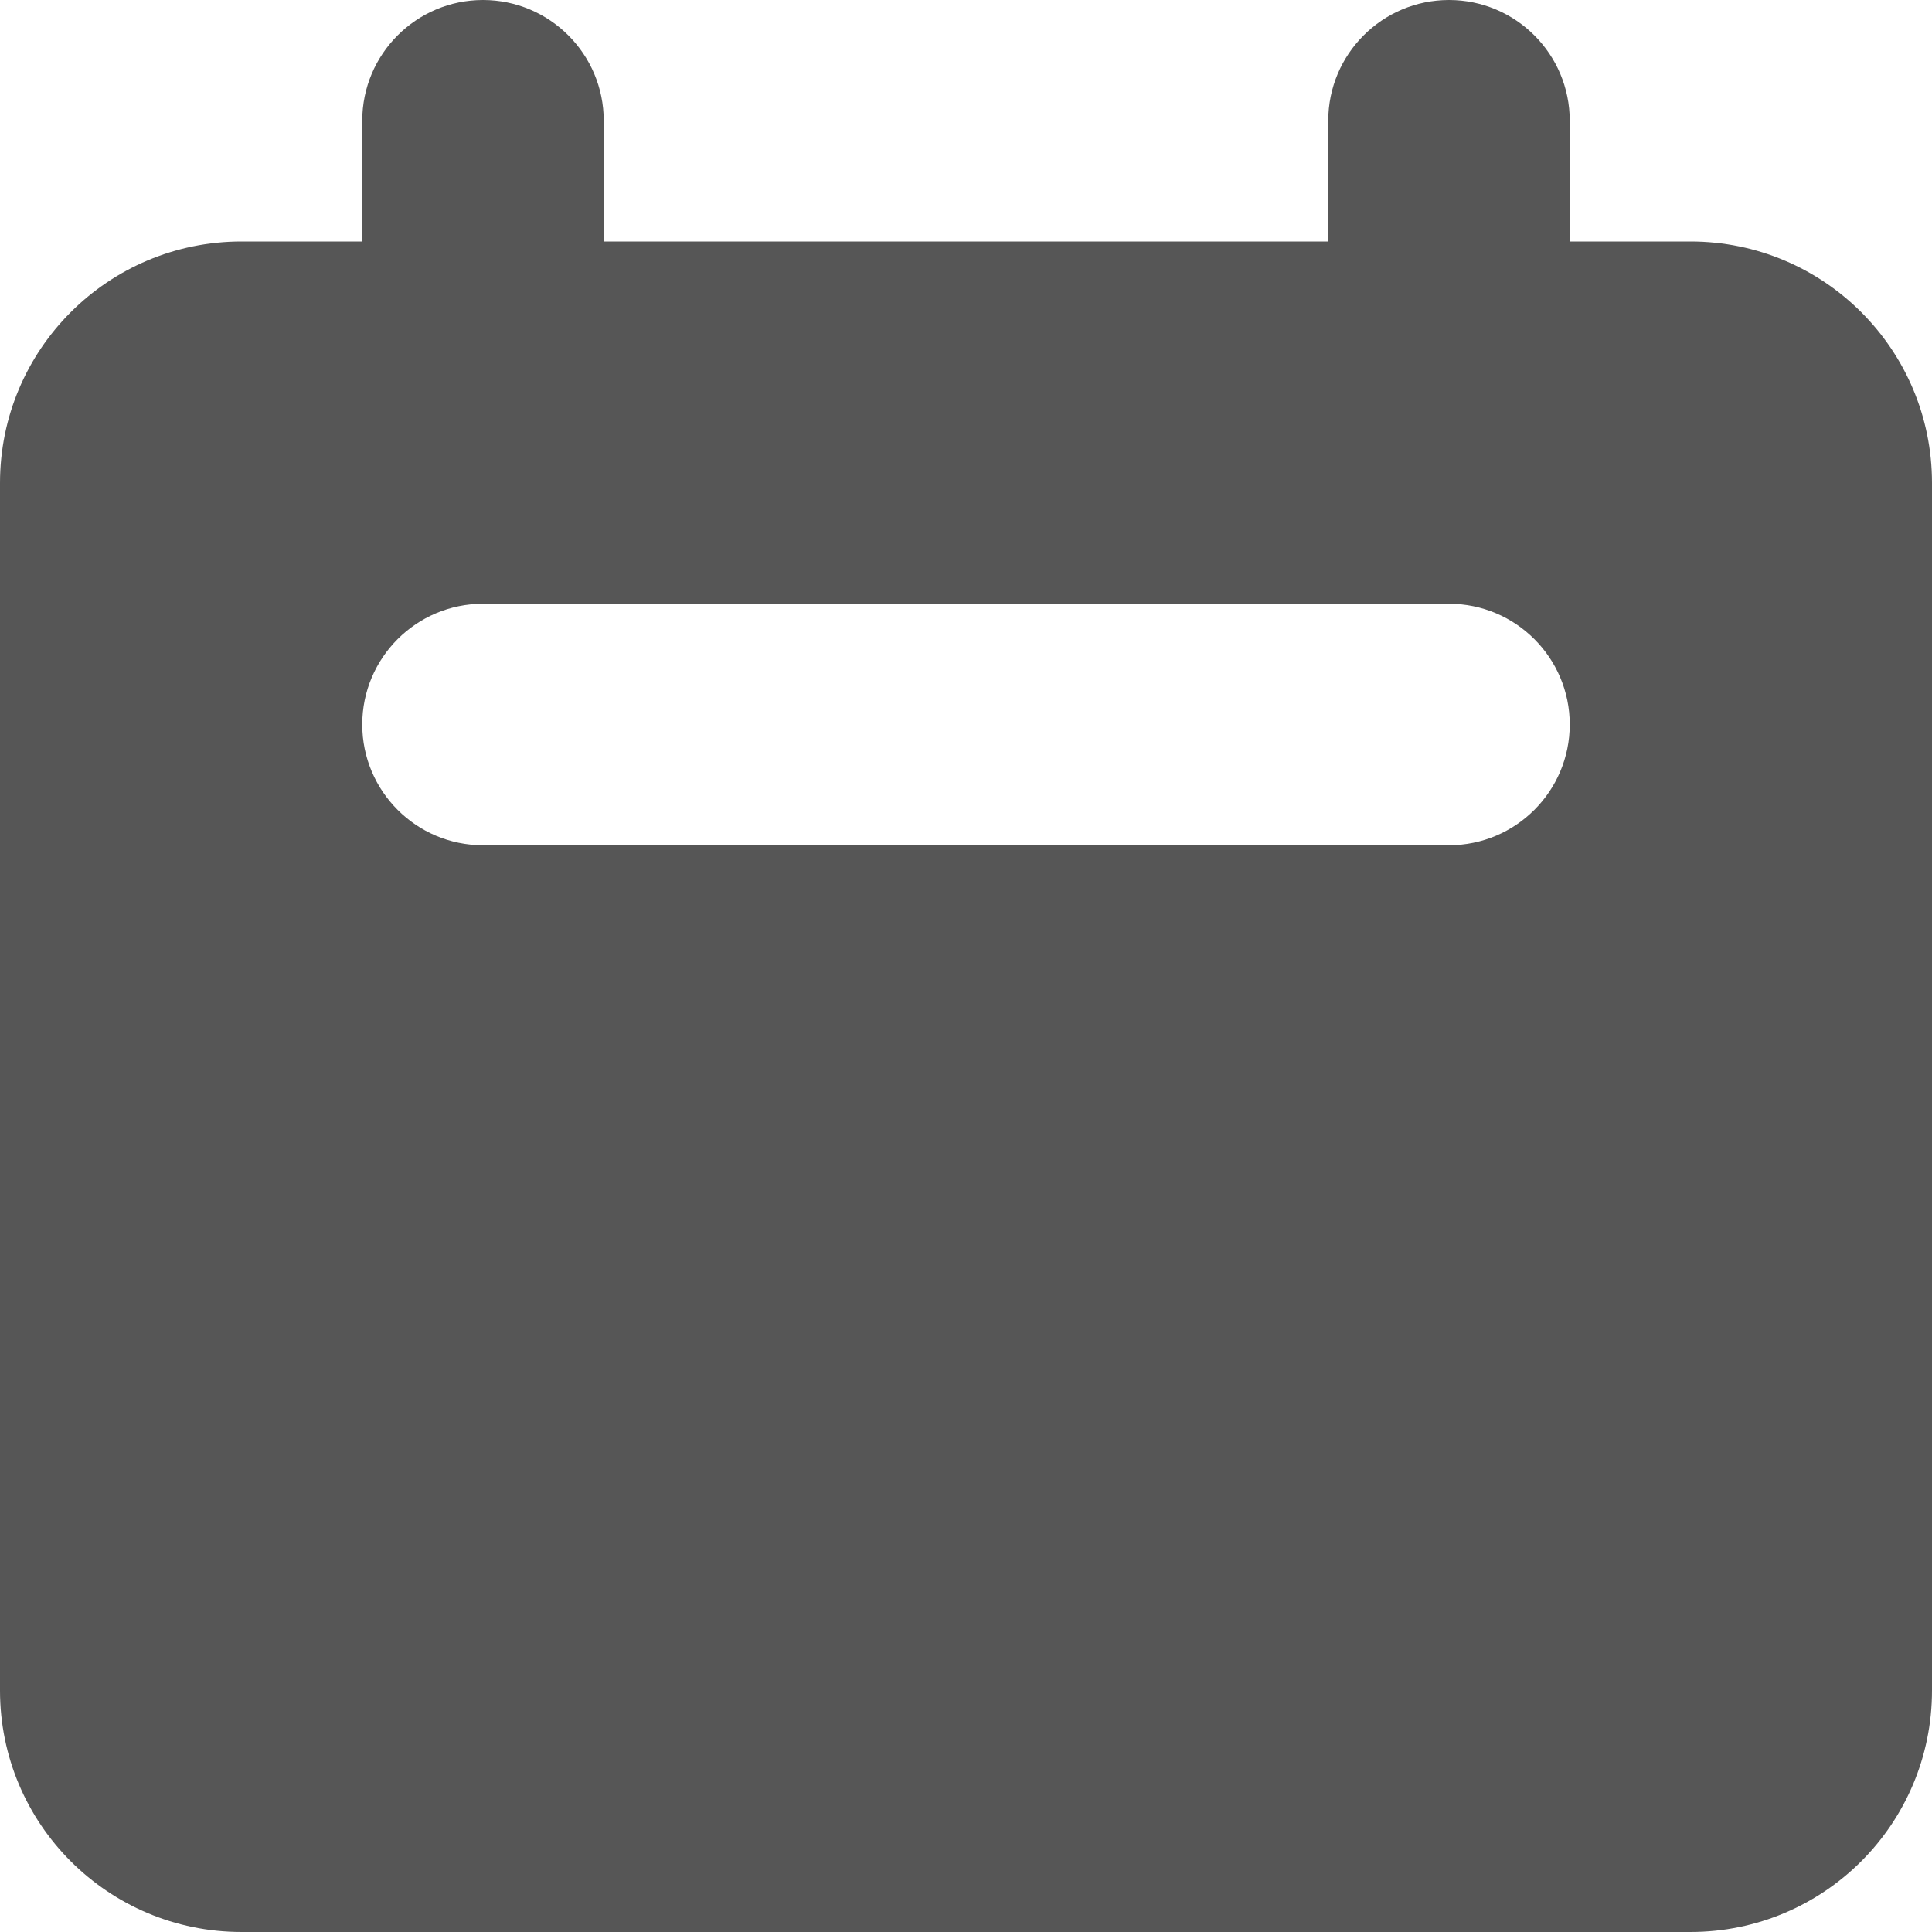
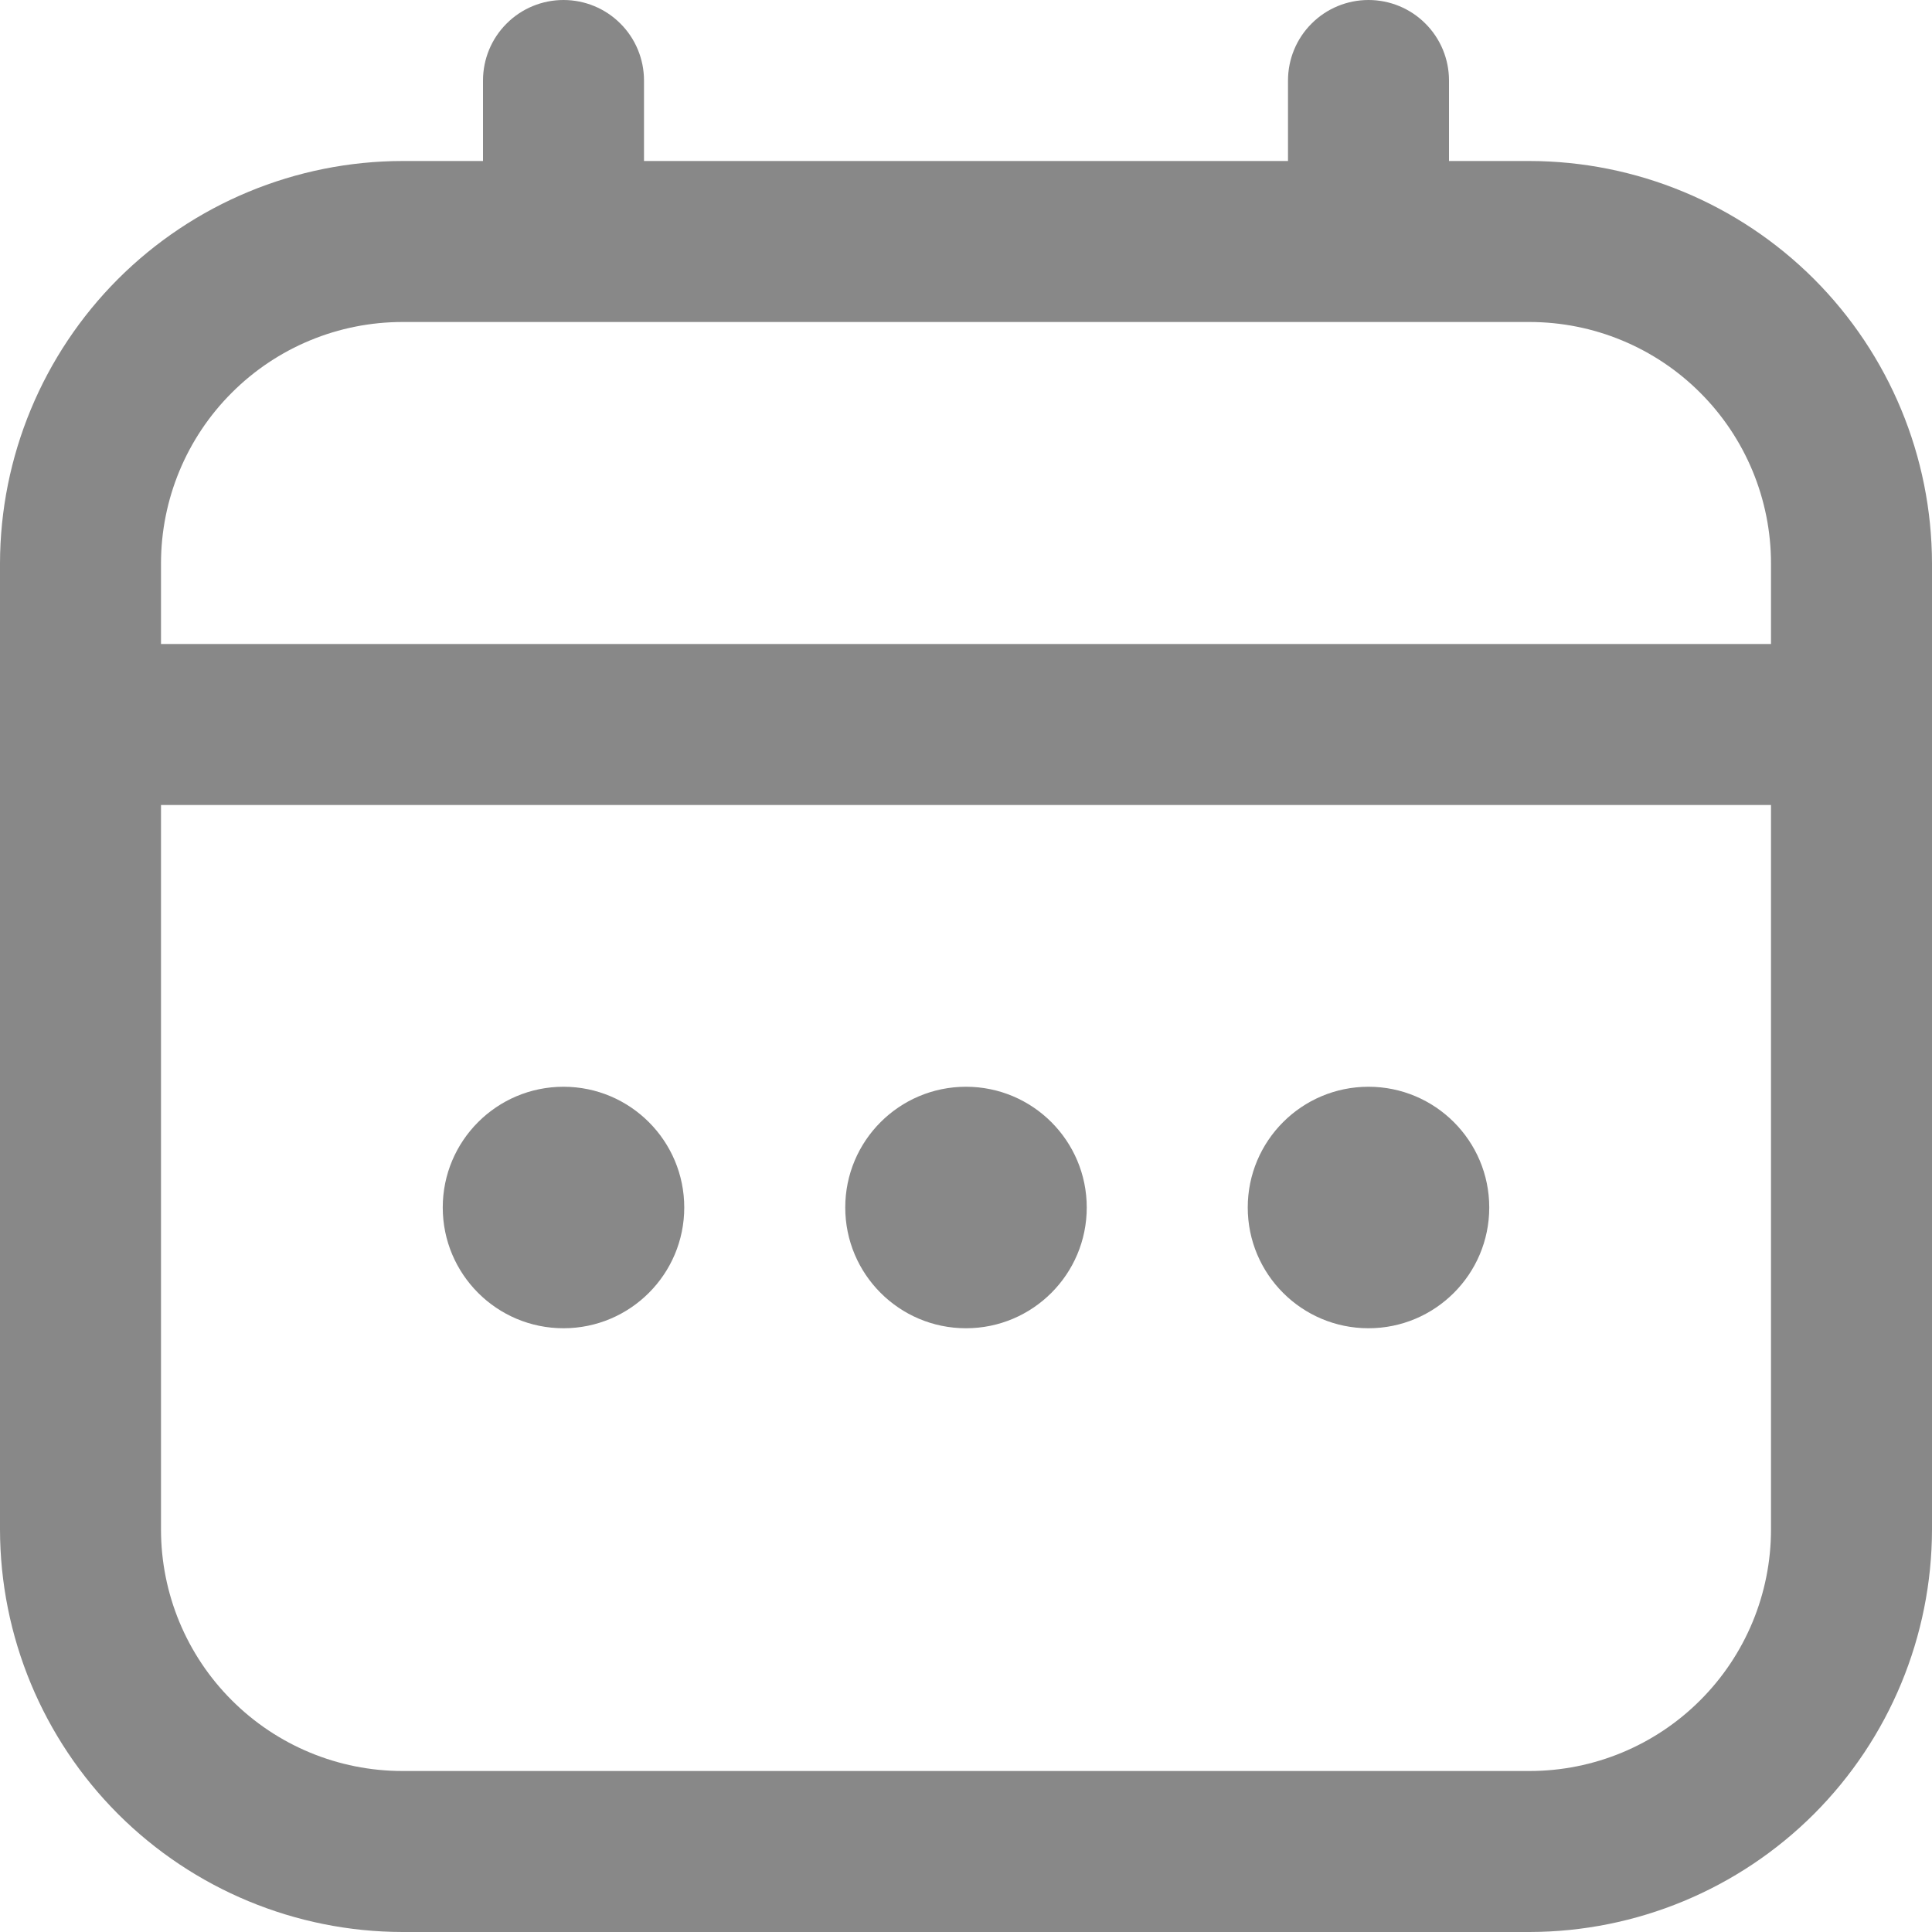
- <svg xmlns="http://www.w3.org/2000/svg" width="16" height="16" viewBox="0 0 16 16" fill="none">
-   <path fill-rule="evenodd" clip-rule="evenodd" d="M4 0C3.448 0 3 0.448 3 1V2H2C0.895 2 0 2.895 0 4V14C0 15.105 0.895 16 2 16H14C15.105 16 16 15.105 16 14V4C16 2.895 15.105 2 14 2H13V1C13 0.448 12.552 0 12 0C11.448 0 11 0.448 11 1V2H5V1C5 0.448 4.552 0 4 0ZM4 5C3.448 5 3 5.448 3 6C3 6.552 3.448 7 4 7H12C12.552 7 13 6.552 13 6C13 5.448 12.552 5 12 5H4Z" fill="#565656" />
+ <svg xmlns="http://www.w3.org/2000/svg" width="24" height="24" viewBox="0 0 24 24" fill="none">
+   <path d="M19 2H18V1C18 0.735 17.895 0.48 17.707 0.293C17.52 0.105 17.265 0 17 0C16.735 0 16.48 0.105 16.293 0.293C16.105 0.48 16 0.735 16 1V2H8V1C8 0.735 7.895 0.48 7.707 0.293C7.52 0.105 7.265 0 7 0C6.735 0 6.48 0.105 6.293 0.293C6.105 0.48 6 0.735 6 1V2H5C3.674 2.002 2.404 2.529 1.466 3.466C0.529 4.404 0.002 5.674 0 7L0 19C0.002 20.326 0.529 21.596 1.466 22.534C2.404 23.471 3.674 23.998 5 24H19C20.326 23.998 21.596 23.471 22.534 22.534C23.471 21.596 23.998 20.326 24 19V7C23.998 5.674 23.471 4.404 22.534 3.466C21.596 2.529 20.326 2.002 19 2ZM2 7C2 6.204 2.316 5.441 2.879 4.879C3.441 4.316 4.204 4 5 4H19C19.796 4 20.559 4.316 21.121 4.879C21.684 5.441 22 6.204 22 7V8H2V7ZM19 22H5C4.204 22 3.441 21.684 2.879 21.121C2.316 20.559 2 19.796 2 19V10H22V19C22 19.796 21.684 20.559 21.121 21.121C20.559 21.684 19.796 22 19 22Z" fill="#888888" />
+   <path d="M12 16.5C12.828 16.5 13.5 15.828 13.5 15C13.5 14.172 12.828 13.5 12 13.5C11.171 13.5 10.5 14.172 10.5 15C10.5 15.828 11.171 16.5 12 16.5Z" fill="#888888" />
+   <path d="M7 16.5C7.828 16.5 8.5 15.828 8.5 15C8.5 14.172 7.828 13.5 7 13.5C6.171 13.5 5.5 14.172 5.5 15C5.5 15.828 6.171 16.5 7 16.5Z" fill="#888888" />
+   <path d="M17 16.5C17.828 16.5 18.5 15.828 18.5 15C18.5 14.172 17.828 13.5 17 13.5C16.171 13.5 15.5 14.172 15.5 15C15.5 15.828 16.171 16.5 17 16.5Z" fill="#888888" />
</svg>
